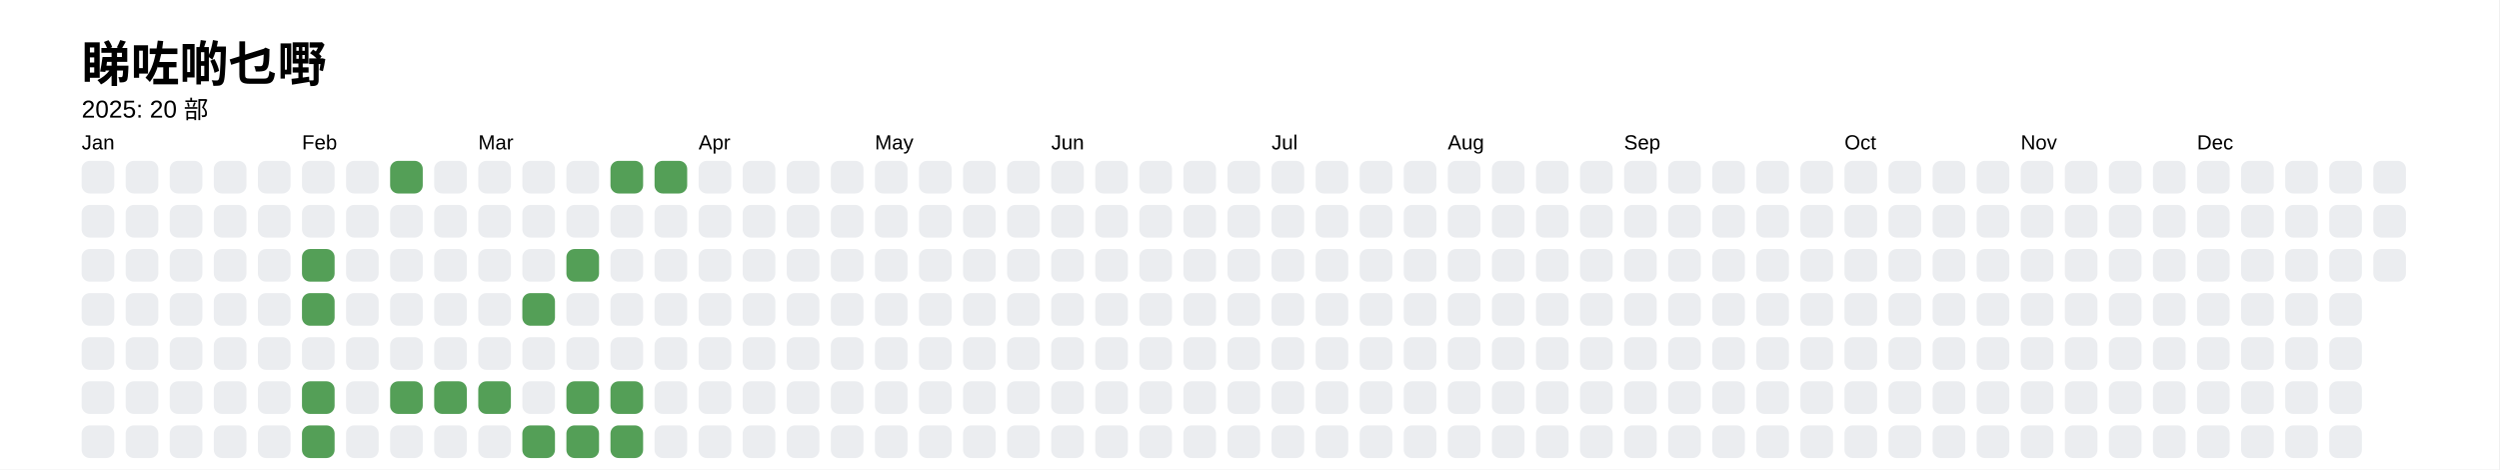
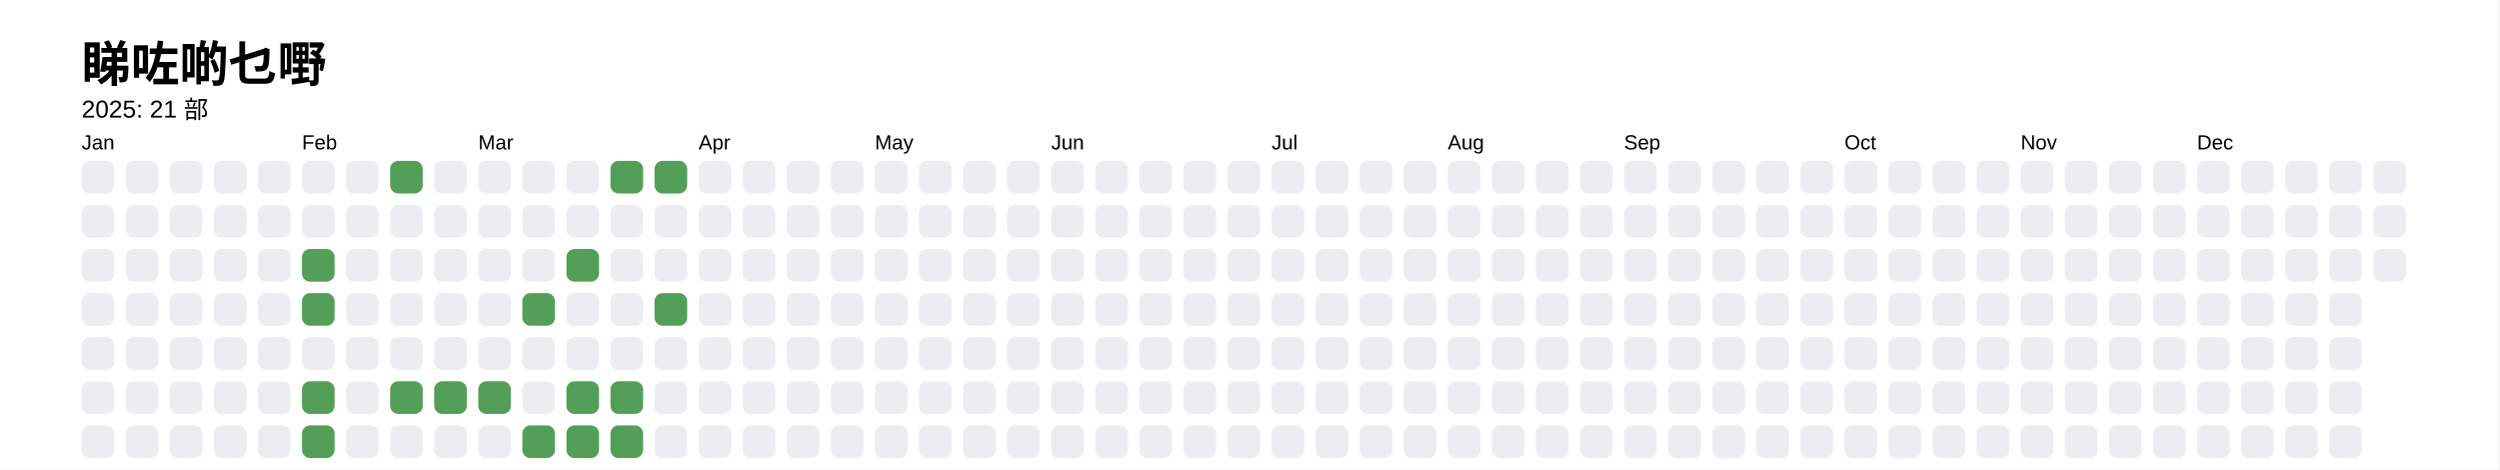
<svg xmlns="http://www.w3.org/2000/svg" baseProfile="full" height="57.5mm" version="1.1" viewBox="0,0,306.2,57.5" width="306.2mm">
  <defs />
  <rect fill="#FFFFFF" height="57.5" width="306.2" x="0" y="0" />
  <text fill="#000000" style="font-size:6px; font-family:Arial; font-weight:bold;" x="10" y="10">睇咗啲乜嘢</text>
-   <text fill="#000000" style="font-size:3px; font-family:Arial;" x="10" y="14.4">2025: 20 部</text>
+   <text fill="#000000" style="font-size:3px; font-family:Arial;" x="10" y="14.4">2025: 21 部</text>
  <text fill="#000000" style="font-size:2.5px; font-family:Arial" x="10" y="18.3">Jan</text>
  <rect fill="#EBEDF0" height="4" rx="1" ry="1" width="4" x="10" y="19.7" />
  <rect fill="#EBEDF0" height="4" rx="1" ry="1" width="4" x="10" y="25.1" />
  <rect fill="#EBEDF0" height="4" rx="1" ry="1" width="4" x="10" y="30.5" />
  <rect fill="#EBEDF0" height="4" rx="1" ry="1" width="4" x="10" y="35.9" />
  <rect fill="#EBEDF0" height="4" rx="1" ry="1" width="4" x="10" y="41.3" />
  <rect fill="#EBEDF0" height="4" rx="1" ry="1" width="4" x="10" y="46.7" />
  <rect fill="#EBEDF0" height="4" rx="1" ry="1" width="4" x="10" y="52.1" />
  <rect fill="#EBEDF0" height="4" rx="1" ry="1" width="4" x="15.4" y="19.7" />
  <rect fill="#EBEDF0" height="4" rx="1" ry="1" width="4" x="15.4" y="25.1" />
  <rect fill="#EBEDF0" height="4" rx="1" ry="1" width="4" x="15.4" y="30.5" />
  <rect fill="#EBEDF0" height="4" rx="1" ry="1" width="4" x="15.4" y="35.9" />
  <rect fill="#EBEDF0" height="4" rx="1" ry="1" width="4" x="15.4" y="41.3" />
  <rect fill="#EBEDF0" height="4" rx="1" ry="1" width="4" x="15.4" y="46.7" />
  <rect fill="#EBEDF0" height="4" rx="1" ry="1" width="4" x="15.4" y="52.1" />
  <rect fill="#EBEDF0" height="4" rx="1" ry="1" width="4" x="20.8" y="19.7" />
  <rect fill="#EBEDF0" height="4" rx="1" ry="1" width="4" x="20.8" y="25.1" />
  <rect fill="#EBEDF0" height="4" rx="1" ry="1" width="4" x="20.8" y="30.5" />
  <rect fill="#EBEDF0" height="4" rx="1" ry="1" width="4" x="20.8" y="35.9" />
  <rect fill="#EBEDF0" height="4" rx="1" ry="1" width="4" x="20.8" y="41.3" />
  <rect fill="#EBEDF0" height="4" rx="1" ry="1" width="4" x="20.8" y="46.7" />
  <rect fill="#EBEDF0" height="4" rx="1" ry="1" width="4" x="20.8" y="52.1" />
  <rect fill="#EBEDF0" height="4" rx="1" ry="1" width="4" x="26.2" y="19.7" />
  <rect fill="#EBEDF0" height="4" rx="1" ry="1" width="4" x="26.2" y="25.1" />
  <rect fill="#EBEDF0" height="4" rx="1" ry="1" width="4" x="26.2" y="30.5" />
  <rect fill="#EBEDF0" height="4" rx="1" ry="1" width="4" x="26.2" y="35.9" />
  <rect fill="#EBEDF0" height="4" rx="1" ry="1" width="4" x="26.2" y="41.3" />
  <rect fill="#EBEDF0" height="4" rx="1" ry="1" width="4" x="26.2" y="46.7" />
  <rect fill="#EBEDF0" height="4" rx="1" ry="1" width="4" x="26.2" y="52.1" />
  <rect fill="#EBEDF0" height="4" rx="1" ry="1" width="4" x="31.6" y="19.7" />
  <rect fill="#EBEDF0" height="4" rx="1" ry="1" width="4" x="31.6" y="25.1" />
  <rect fill="#EBEDF0" height="4" rx="1" ry="1" width="4" x="31.6" y="30.5" />
  <rect fill="#EBEDF0" height="4" rx="1" ry="1" width="4" x="31.6" y="35.9" />
  <rect fill="#EBEDF0" height="4" rx="1" ry="1" width="4" x="31.6" y="41.3" />
  <rect fill="#EBEDF0" height="4" rx="1" ry="1" width="4" x="31.6" y="46.7" />
  <rect fill="#EBEDF0" height="4" rx="1" ry="1" width="4" x="31.6" y="52.1" />
  <text fill="#000000" style="font-size:2.5px; font-family:Arial" x="37.0" y="18.3">Feb</text>
  <rect fill="#EBEDF0" height="4" rx="1" ry="1" width="4" x="37.0" y="19.7" />
  <rect fill="#EBEDF0" height="4" rx="1" ry="1" width="4" x="37.0" y="25.1" />
  <rect fill="#549F57" height="4" rx="1" ry="1" width="4" x="37.0" y="30.5" />
  <rect fill="#549F57" height="4" rx="1" ry="1" width="4" x="37.0" y="35.9" />
  <rect fill="#EBEDF0" height="4" rx="1" ry="1" width="4" x="37.0" y="41.3" />
  <rect fill="#549F57" height="4" rx="1" ry="1" width="4" x="37.0" y="46.7" />
  <rect fill="#549F57" height="4" rx="1" ry="1" width="4" x="37.0" y="52.1" />
  <rect fill="#EBEDF0" height="4" rx="1" ry="1" width="4" x="42.4" y="19.7" />
  <rect fill="#EBEDF0" height="4" rx="1" ry="1" width="4" x="42.4" y="25.1" />
  <rect fill="#EBEDF0" height="4" rx="1" ry="1" width="4" x="42.4" y="30.5" />
  <rect fill="#EBEDF0" height="4" rx="1" ry="1" width="4" x="42.4" y="35.9" />
  <rect fill="#EBEDF0" height="4" rx="1" ry="1" width="4" x="42.4" y="41.3" />
  <rect fill="#EBEDF0" height="4" rx="1" ry="1" width="4" x="42.4" y="46.7" />
  <rect fill="#EBEDF0" height="4" rx="1" ry="1" width="4" x="42.4" y="52.1" />
  <rect fill="#549F57" height="4" rx="1" ry="1" width="4" x="47.8" y="19.7" />
  <rect fill="#EBEDF0" height="4" rx="1" ry="1" width="4" x="47.8" y="25.1" />
  <rect fill="#EBEDF0" height="4" rx="1" ry="1" width="4" x="47.8" y="30.5" />
  <rect fill="#EBEDF0" height="4" rx="1" ry="1" width="4" x="47.8" y="35.9" />
  <rect fill="#EBEDF0" height="4" rx="1" ry="1" width="4" x="47.8" y="41.3" />
  <rect fill="#549F57" height="4" rx="1" ry="1" width="4" x="47.8" y="46.7" />
  <rect fill="#EBEDF0" height="4" rx="1" ry="1" width="4" x="47.8" y="52.1" />
  <rect fill="#EBEDF0" height="4" rx="1" ry="1" width="4" x="53.2" y="19.7" />
  <rect fill="#EBEDF0" height="4" rx="1" ry="1" width="4" x="53.2" y="25.1" />
  <rect fill="#EBEDF0" height="4" rx="1" ry="1" width="4" x="53.2" y="30.5" />
  <rect fill="#EBEDF0" height="4" rx="1" ry="1" width="4" x="53.2" y="35.9" />
  <rect fill="#EBEDF0" height="4" rx="1" ry="1" width="4" x="53.2" y="41.3" />
  <rect fill="#549F57" height="4" rx="1" ry="1" width="4" x="53.2" y="46.7" />
  <rect fill="#EBEDF0" height="4" rx="1" ry="1" width="4" x="53.2" y="52.1" />
  <text fill="#000000" style="font-size:2.5px; font-family:Arial" x="58.6" y="18.3">Mar</text>
  <rect fill="#EBEDF0" height="4" rx="1" ry="1" width="4" x="58.6" y="19.7" />
  <rect fill="#EBEDF0" height="4" rx="1" ry="1" width="4" x="58.6" y="25.1" />
  <rect fill="#EBEDF0" height="4" rx="1" ry="1" width="4" x="58.6" y="30.5" />
  <rect fill="#EBEDF0" height="4" rx="1" ry="1" width="4" x="58.6" y="35.9" />
  <rect fill="#EBEDF0" height="4" rx="1" ry="1" width="4" x="58.6" y="41.3" />
  <rect fill="#549F57" height="4" rx="1" ry="1" width="4" x="58.6" y="46.7" />
  <rect fill="#EBEDF0" height="4" rx="1" ry="1" width="4" x="58.6" y="52.1" />
  <rect fill="#EBEDF0" height="4" rx="1" ry="1" width="4" x="64" y="19.7" />
  <rect fill="#EBEDF0" height="4" rx="1" ry="1" width="4" x="64" y="25.1" />
  <rect fill="#EBEDF0" height="4" rx="1" ry="1" width="4" x="64" y="30.5" />
  <rect fill="#549F57" height="4" rx="1" ry="1" width="4" x="64" y="35.9" />
  <rect fill="#EBEDF0" height="4" rx="1" ry="1" width="4" x="64" y="41.3" />
  <rect fill="#EBEDF0" height="4" rx="1" ry="1" width="4" x="64" y="46.7" />
  <rect fill="#549F57" height="4" rx="1" ry="1" width="4" x="64" y="52.1" />
  <rect fill="#EBEDF0" height="4" rx="1" ry="1" width="4" x="69.4" y="19.7" />
  <rect fill="#EBEDF0" height="4" rx="1" ry="1" width="4" x="69.4" y="25.1" />
  <rect fill="#549F57" height="4" rx="1" ry="1" width="4" x="69.4" y="30.5" />
  <rect fill="#EBEDF0" height="4" rx="1" ry="1" width="4" x="69.4" y="35.9" />
  <rect fill="#EBEDF0" height="4" rx="1" ry="1" width="4" x="69.4" y="41.3" />
  <rect fill="#549F57" height="4" rx="1" ry="1" width="4" x="69.4" y="46.7" />
  <rect fill="#549F57" height="4" rx="1" ry="1" width="4" x="69.4" y="52.1" />
  <rect fill="#549F57" height="4" rx="1" ry="1" width="4" x="74.8" y="19.7" />
  <rect fill="#EBEDF0" height="4" rx="1" ry="1" width="4" x="74.8" y="25.1" />
  <rect fill="#EBEDF0" height="4" rx="1" ry="1" width="4" x="74.8" y="30.5" />
  <rect fill="#EBEDF0" height="4" rx="1" ry="1" width="4" x="74.8" y="35.9" />
  <rect fill="#EBEDF0" height="4" rx="1" ry="1" width="4" x="74.8" y="41.3" />
  <rect fill="#549F57" height="4" rx="1" ry="1" width="4" x="74.8" y="46.7" />
  <rect fill="#549F57" height="4" rx="1" ry="1" width="4" x="74.8" y="52.1" />
  <rect fill="#549F57" height="4" rx="1" ry="1" width="4" x="80.2" y="19.7" />
  <rect fill="#EBEDF0" height="4" rx="1" ry="1" width="4" x="80.2" y="25.1" />
  <rect fill="#EBEDF0" height="4" rx="1" ry="1" width="4" x="80.2" y="30.5" />
-   <rect fill="#EBEDF0" height="4" rx="1" ry="1" width="4" x="80.2" y="35.9" />
+   <rect fill="#549F57" height="4" rx="1" ry="1" width="4" x="80.2" y="35.9" />
  <rect fill="#EBEDF0" height="4" rx="1" ry="1" width="4" x="80.2" y="41.3" />
  <rect fill="#EBEDF0" height="4" rx="1" ry="1" width="4" x="80.2" y="46.7" />
  <rect fill="#EBEDF0" height="4" rx="1" ry="1" width="4" x="80.2" y="52.1" />
  <text fill="#000000" style="font-size:2.5px; font-family:Arial" x="85.6" y="18.3">Apr</text>
  <rect fill="#EBEDF0" height="4" rx="1" ry="1" width="4" x="85.6" y="19.7" />
  <rect fill="#EBEDF0" height="4" rx="1" ry="1" width="4" x="85.6" y="25.1" />
  <rect fill="#EBEDF0" height="4" rx="1" ry="1" width="4" x="85.6" y="30.5" />
  <rect fill="#EBEDF0" height="4" rx="1" ry="1" width="4" x="85.6" y="35.9" />
  <rect fill="#EBEDF0" height="4" rx="1" ry="1" width="4" x="85.6" y="41.3" />
  <rect fill="#EBEDF0" height="4" rx="1" ry="1" width="4" x="85.6" y="46.7" />
  <rect fill="#EBEDF0" height="4" rx="1" ry="1" width="4" x="85.6" y="52.1" />
  <rect fill="#EBEDF0" height="4" rx="1" ry="1" width="4" x="91" y="19.7" />
  <rect fill="#EBEDF0" height="4" rx="1" ry="1" width="4" x="91" y="25.1" />
  <rect fill="#EBEDF0" height="4" rx="1" ry="1" width="4" x="91" y="30.5" />
  <rect fill="#EBEDF0" height="4" rx="1" ry="1" width="4" x="91" y="35.9" />
  <rect fill="#EBEDF0" height="4" rx="1" ry="1" width="4" x="91" y="41.3" />
  <rect fill="#EBEDF0" height="4" rx="1" ry="1" width="4" x="91" y="46.7" />
  <rect fill="#EBEDF0" height="4" rx="1" ry="1" width="4" x="91" y="52.1" />
  <rect fill="#EBEDF0" height="4" rx="1" ry="1" width="4" x="96.4" y="19.7" />
  <rect fill="#EBEDF0" height="4" rx="1" ry="1" width="4" x="96.4" y="25.1" />
  <rect fill="#EBEDF0" height="4" rx="1" ry="1" width="4" x="96.4" y="30.5" />
  <rect fill="#EBEDF0" height="4" rx="1" ry="1" width="4" x="96.4" y="35.9" />
  <rect fill="#EBEDF0" height="4" rx="1" ry="1" width="4" x="96.4" y="41.3" />
  <rect fill="#EBEDF0" height="4" rx="1" ry="1" width="4" x="96.4" y="46.7" />
  <rect fill="#EBEDF0" height="4" rx="1" ry="1" width="4" x="96.4" y="52.1" />
  <rect fill="#EBEDF0" height="4" rx="1" ry="1" width="4" x="101.8" y="19.7" />
  <rect fill="#EBEDF0" height="4" rx="1" ry="1" width="4" x="101.8" y="25.1" />
  <rect fill="#EBEDF0" height="4" rx="1" ry="1" width="4" x="101.8" y="30.5" />
  <rect fill="#EBEDF0" height="4" rx="1" ry="1" width="4" x="101.8" y="35.9" />
  <rect fill="#EBEDF0" height="4" rx="1" ry="1" width="4" x="101.8" y="41.3" />
  <rect fill="#EBEDF0" height="4" rx="1" ry="1" width="4" x="101.8" y="46.7" />
  <rect fill="#EBEDF0" height="4" rx="1" ry="1" width="4" x="101.8" y="52.1" />
  <text fill="#000000" style="font-size:2.5px; font-family:Arial" x="107.2" y="18.3">May</text>
  <rect fill="#EBEDF0" height="4" rx="1" ry="1" width="4" x="107.2" y="19.7" />
  <rect fill="#EBEDF0" height="4" rx="1" ry="1" width="4" x="107.2" y="25.1" />
  <rect fill="#EBEDF0" height="4" rx="1" ry="1" width="4" x="107.2" y="30.5" />
  <rect fill="#EBEDF0" height="4" rx="1" ry="1" width="4" x="107.2" y="35.9" />
  <rect fill="#EBEDF0" height="4" rx="1" ry="1" width="4" x="107.2" y="41.3" />
  <rect fill="#EBEDF0" height="4" rx="1" ry="1" width="4" x="107.2" y="46.7" />
  <rect fill="#EBEDF0" height="4" rx="1" ry="1" width="4" x="107.2" y="52.1" />
  <rect fill="#EBEDF0" height="4" rx="1" ry="1" width="4" x="112.6" y="19.7" />
  <rect fill="#EBEDF0" height="4" rx="1" ry="1" width="4" x="112.6" y="25.1" />
  <rect fill="#EBEDF0" height="4" rx="1" ry="1" width="4" x="112.6" y="30.5" />
  <rect fill="#EBEDF0" height="4" rx="1" ry="1" width="4" x="112.6" y="35.9" />
  <rect fill="#EBEDF0" height="4" rx="1" ry="1" width="4" x="112.6" y="41.3" />
  <rect fill="#EBEDF0" height="4" rx="1" ry="1" width="4" x="112.6" y="46.7" />
  <rect fill="#EBEDF0" height="4" rx="1" ry="1" width="4" x="112.6" y="52.1" />
  <rect fill="#EBEDF0" height="4" rx="1" ry="1" width="4" x="118" y="19.7" />
  <rect fill="#EBEDF0" height="4" rx="1" ry="1" width="4" x="118" y="25.1" />
  <rect fill="#EBEDF0" height="4" rx="1" ry="1" width="4" x="118" y="30.5" />
  <rect fill="#EBEDF0" height="4" rx="1" ry="1" width="4" x="118" y="35.9" />
  <rect fill="#EBEDF0" height="4" rx="1" ry="1" width="4" x="118" y="41.3" />
  <rect fill="#EBEDF0" height="4" rx="1" ry="1" width="4" x="118" y="46.7" />
  <rect fill="#EBEDF0" height="4" rx="1" ry="1" width="4" x="118" y="52.1" />
  <rect fill="#EBEDF0" height="4" rx="1" ry="1" width="4" x="123.4" y="19.7" />
  <rect fill="#EBEDF0" height="4" rx="1" ry="1" width="4" x="123.4" y="25.1" />
  <rect fill="#EBEDF0" height="4" rx="1" ry="1" width="4" x="123.4" y="30.5" />
  <rect fill="#EBEDF0" height="4" rx="1" ry="1" width="4" x="123.4" y="35.9" />
  <rect fill="#EBEDF0" height="4" rx="1" ry="1" width="4" x="123.4" y="41.3" />
  <rect fill="#EBEDF0" height="4" rx="1" ry="1" width="4" x="123.4" y="46.7" />
  <rect fill="#EBEDF0" height="4" rx="1" ry="1" width="4" x="123.4" y="52.1" />
  <text fill="#000000" style="font-size:2.5px; font-family:Arial" x="128.8" y="18.3">Jun</text>
  <rect fill="#EBEDF0" height="4" rx="1" ry="1" width="4" x="128.8" y="19.7" />
  <rect fill="#EBEDF0" height="4" rx="1" ry="1" width="4" x="128.8" y="25.1" />
  <rect fill="#EBEDF0" height="4" rx="1" ry="1" width="4" x="128.8" y="30.5" />
  <rect fill="#EBEDF0" height="4" rx="1" ry="1" width="4" x="128.8" y="35.9" />
  <rect fill="#EBEDF0" height="4" rx="1" ry="1" width="4" x="128.8" y="41.3" />
  <rect fill="#EBEDF0" height="4" rx="1" ry="1" width="4" x="128.8" y="46.7" />
  <rect fill="#EBEDF0" height="4" rx="1" ry="1" width="4" x="128.8" y="52.1" />
  <rect fill="#EBEDF0" height="4" rx="1" ry="1" width="4" x="134.2" y="19.7" />
  <rect fill="#EBEDF0" height="4" rx="1" ry="1" width="4" x="134.2" y="25.1" />
  <rect fill="#EBEDF0" height="4" rx="1" ry="1" width="4" x="134.2" y="30.5" />
  <rect fill="#EBEDF0" height="4" rx="1" ry="1" width="4" x="134.2" y="35.9" />
  <rect fill="#EBEDF0" height="4" rx="1" ry="1" width="4" x="134.2" y="41.3" />
  <rect fill="#EBEDF0" height="4" rx="1" ry="1" width="4" x="134.2" y="46.7" />
  <rect fill="#EBEDF0" height="4" rx="1" ry="1" width="4" x="134.2" y="52.1" />
  <rect fill="#EBEDF0" height="4" rx="1" ry="1" width="4" x="139.6" y="19.7" />
  <rect fill="#EBEDF0" height="4" rx="1" ry="1" width="4" x="139.6" y="25.1" />
  <rect fill="#EBEDF0" height="4" rx="1" ry="1" width="4" x="139.6" y="30.5" />
  <rect fill="#EBEDF0" height="4" rx="1" ry="1" width="4" x="139.6" y="35.9" />
  <rect fill="#EBEDF0" height="4" rx="1" ry="1" width="4" x="139.6" y="41.3" />
  <rect fill="#EBEDF0" height="4" rx="1" ry="1" width="4" x="139.6" y="46.7" />
  <rect fill="#EBEDF0" height="4" rx="1" ry="1" width="4" x="139.6" y="52.1" />
  <rect fill="#EBEDF0" height="4" rx="1" ry="1" width="4" x="145" y="19.7" />
  <rect fill="#EBEDF0" height="4" rx="1" ry="1" width="4" x="145" y="25.1" />
  <rect fill="#EBEDF0" height="4" rx="1" ry="1" width="4" x="145" y="30.5" />
  <rect fill="#EBEDF0" height="4" rx="1" ry="1" width="4" x="145" y="35.9" />
  <rect fill="#EBEDF0" height="4" rx="1" ry="1" width="4" x="145" y="41.3" />
  <rect fill="#EBEDF0" height="4" rx="1" ry="1" width="4" x="145" y="46.7" />
  <rect fill="#EBEDF0" height="4" rx="1" ry="1" width="4" x="145" y="52.1" />
  <rect fill="#EBEDF0" height="4" rx="1" ry="1" width="4" x="150.4" y="19.7" />
  <rect fill="#EBEDF0" height="4" rx="1" ry="1" width="4" x="150.4" y="25.1" />
  <rect fill="#EBEDF0" height="4" rx="1" ry="1" width="4" x="150.4" y="30.5" />
  <rect fill="#EBEDF0" height="4" rx="1" ry="1" width="4" x="150.4" y="35.9" />
  <rect fill="#EBEDF0" height="4" rx="1" ry="1" width="4" x="150.4" y="41.3" />
  <rect fill="#EBEDF0" height="4" rx="1" ry="1" width="4" x="150.4" y="46.7" />
  <rect fill="#EBEDF0" height="4" rx="1" ry="1" width="4" x="150.4" y="52.1" />
  <text fill="#000000" style="font-size:2.5px; font-family:Arial" x="155.8" y="18.3">Jul</text>
  <rect fill="#EBEDF0" height="4" rx="1" ry="1" width="4" x="155.8" y="19.7" />
  <rect fill="#EBEDF0" height="4" rx="1" ry="1" width="4" x="155.8" y="25.1" />
  <rect fill="#EBEDF0" height="4" rx="1" ry="1" width="4" x="155.8" y="30.5" />
  <rect fill="#EBEDF0" height="4" rx="1" ry="1" width="4" x="155.8" y="35.9" />
  <rect fill="#EBEDF0" height="4" rx="1" ry="1" width="4" x="155.8" y="41.3" />
  <rect fill="#EBEDF0" height="4" rx="1" ry="1" width="4" x="155.8" y="46.7" />
  <rect fill="#EBEDF0" height="4" rx="1" ry="1" width="4" x="155.8" y="52.1" />
  <rect fill="#EBEDF0" height="4" rx="1" ry="1" width="4" x="161.2" y="19.7" />
  <rect fill="#EBEDF0" height="4" rx="1" ry="1" width="4" x="161.2" y="25.1" />
  <rect fill="#EBEDF0" height="4" rx="1" ry="1" width="4" x="161.2" y="30.5" />
  <rect fill="#EBEDF0" height="4" rx="1" ry="1" width="4" x="161.2" y="35.9" />
  <rect fill="#EBEDF0" height="4" rx="1" ry="1" width="4" x="161.2" y="41.3" />
  <rect fill="#EBEDF0" height="4" rx="1" ry="1" width="4" x="161.2" y="46.7" />
  <rect fill="#EBEDF0" height="4" rx="1" ry="1" width="4" x="161.2" y="52.1" />
  <rect fill="#EBEDF0" height="4" rx="1" ry="1" width="4" x="166.6" y="19.7" />
  <rect fill="#EBEDF0" height="4" rx="1" ry="1" width="4" x="166.6" y="25.1" />
  <rect fill="#EBEDF0" height="4" rx="1" ry="1" width="4" x="166.6" y="30.5" />
  <rect fill="#EBEDF0" height="4" rx="1" ry="1" width="4" x="166.6" y="35.9" />
  <rect fill="#EBEDF0" height="4" rx="1" ry="1" width="4" x="166.6" y="41.3" />
  <rect fill="#EBEDF0" height="4" rx="1" ry="1" width="4" x="166.6" y="46.7" />
  <rect fill="#EBEDF0" height="4" rx="1" ry="1" width="4" x="166.6" y="52.1" />
  <rect fill="#EBEDF0" height="4" rx="1" ry="1" width="4" x="172" y="19.7" />
  <rect fill="#EBEDF0" height="4" rx="1" ry="1" width="4" x="172" y="25.1" />
  <rect fill="#EBEDF0" height="4" rx="1" ry="1" width="4" x="172" y="30.5" />
  <rect fill="#EBEDF0" height="4" rx="1" ry="1" width="4" x="172" y="35.9" />
  <rect fill="#EBEDF0" height="4" rx="1" ry="1" width="4" x="172" y="41.3" />
  <rect fill="#EBEDF0" height="4" rx="1" ry="1" width="4" x="172" y="46.7" />
  <rect fill="#EBEDF0" height="4" rx="1" ry="1" width="4" x="172" y="52.1" />
  <text fill="#000000" style="font-size:2.5px; font-family:Arial" x="177.4" y="18.3">Aug</text>
  <rect fill="#EBEDF0" height="4" rx="1" ry="1" width="4" x="177.4" y="19.7" />
  <rect fill="#EBEDF0" height="4" rx="1" ry="1" width="4" x="177.4" y="25.1" />
  <rect fill="#EBEDF0" height="4" rx="1" ry="1" width="4" x="177.4" y="30.5" />
  <rect fill="#EBEDF0" height="4" rx="1" ry="1" width="4" x="177.4" y="35.9" />
  <rect fill="#EBEDF0" height="4" rx="1" ry="1" width="4" x="177.4" y="41.3" />
  <rect fill="#EBEDF0" height="4" rx="1" ry="1" width="4" x="177.4" y="46.7" />
  <rect fill="#EBEDF0" height="4" rx="1" ry="1" width="4" x="177.4" y="52.1" />
  <rect fill="#EBEDF0" height="4" rx="1" ry="1" width="4" x="182.8" y="19.7" />
  <rect fill="#EBEDF0" height="4" rx="1" ry="1" width="4" x="182.8" y="25.1" />
  <rect fill="#EBEDF0" height="4" rx="1" ry="1" width="4" x="182.8" y="30.5" />
  <rect fill="#EBEDF0" height="4" rx="1" ry="1" width="4" x="182.8" y="35.9" />
  <rect fill="#EBEDF0" height="4" rx="1" ry="1" width="4" x="182.8" y="41.3" />
  <rect fill="#EBEDF0" height="4" rx="1" ry="1" width="4" x="182.8" y="46.7" />
  <rect fill="#EBEDF0" height="4" rx="1" ry="1" width="4" x="182.8" y="52.1" />
  <rect fill="#EBEDF0" height="4" rx="1" ry="1" width="4" x="188.2" y="19.7" />
  <rect fill="#EBEDF0" height="4" rx="1" ry="1" width="4" x="188.2" y="25.1" />
  <rect fill="#EBEDF0" height="4" rx="1" ry="1" width="4" x="188.2" y="30.5" />
  <rect fill="#EBEDF0" height="4" rx="1" ry="1" width="4" x="188.2" y="35.9" />
  <rect fill="#EBEDF0" height="4" rx="1" ry="1" width="4" x="188.2" y="41.3" />
  <rect fill="#EBEDF0" height="4" rx="1" ry="1" width="4" x="188.2" y="46.7" />
  <rect fill="#EBEDF0" height="4" rx="1" ry="1" width="4" x="188.2" y="52.1" />
  <rect fill="#EBEDF0" height="4" rx="1" ry="1" width="4" x="193.6" y="19.7" />
  <rect fill="#EBEDF0" height="4" rx="1" ry="1" width="4" x="193.6" y="25.1" />
  <rect fill="#EBEDF0" height="4" rx="1" ry="1" width="4" x="193.6" y="30.5" />
  <rect fill="#EBEDF0" height="4" rx="1" ry="1" width="4" x="193.6" y="35.9" />
  <rect fill="#EBEDF0" height="4" rx="1" ry="1" width="4" x="193.6" y="41.3" />
  <rect fill="#EBEDF0" height="4" rx="1" ry="1" width="4" x="193.6" y="46.7" />
  <rect fill="#EBEDF0" height="4" rx="1" ry="1" width="4" x="193.6" y="52.1" />
  <text fill="#000000" style="font-size:2.5px; font-family:Arial" x="199" y="18.3">Sep</text>
  <rect fill="#EBEDF0" height="4" rx="1" ry="1" width="4" x="199" y="19.7" />
  <rect fill="#EBEDF0" height="4" rx="1" ry="1" width="4" x="199" y="25.1" />
  <rect fill="#EBEDF0" height="4" rx="1" ry="1" width="4" x="199" y="30.5" />
  <rect fill="#EBEDF0" height="4" rx="1" ry="1" width="4" x="199" y="35.9" />
  <rect fill="#EBEDF0" height="4" rx="1" ry="1" width="4" x="199" y="41.3" />
  <rect fill="#EBEDF0" height="4" rx="1" ry="1" width="4" x="199" y="46.7" />
  <rect fill="#EBEDF0" height="4" rx="1" ry="1" width="4" x="199" y="52.1" />
  <rect fill="#EBEDF0" height="4" rx="1" ry="1" width="4" x="204.4" y="19.7" />
  <rect fill="#EBEDF0" height="4" rx="1" ry="1" width="4" x="204.4" y="25.1" />
  <rect fill="#EBEDF0" height="4" rx="1" ry="1" width="4" x="204.4" y="30.5" />
  <rect fill="#EBEDF0" height="4" rx="1" ry="1" width="4" x="204.4" y="35.9" />
  <rect fill="#EBEDF0" height="4" rx="1" ry="1" width="4" x="204.4" y="41.3" />
  <rect fill="#EBEDF0" height="4" rx="1" ry="1" width="4" x="204.4" y="46.7" />
  <rect fill="#EBEDF0" height="4" rx="1" ry="1" width="4" x="204.4" y="52.1" />
  <rect fill="#EBEDF0" height="4" rx="1" ry="1" width="4" x="209.8" y="19.7" />
  <rect fill="#EBEDF0" height="4" rx="1" ry="1" width="4" x="209.8" y="25.1" />
  <rect fill="#EBEDF0" height="4" rx="1" ry="1" width="4" x="209.8" y="30.5" />
  <rect fill="#EBEDF0" height="4" rx="1" ry="1" width="4" x="209.8" y="35.9" />
  <rect fill="#EBEDF0" height="4" rx="1" ry="1" width="4" x="209.8" y="41.3" />
  <rect fill="#EBEDF0" height="4" rx="1" ry="1" width="4" x="209.8" y="46.7" />
  <rect fill="#EBEDF0" height="4" rx="1" ry="1" width="4" x="209.8" y="52.1" />
  <rect fill="#EBEDF0" height="4" rx="1" ry="1" width="4" x="215.2" y="19.7" />
  <rect fill="#EBEDF0" height="4" rx="1" ry="1" width="4" x="215.2" y="25.1" />
  <rect fill="#EBEDF0" height="4" rx="1" ry="1" width="4" x="215.2" y="30.5" />
  <rect fill="#EBEDF0" height="4" rx="1" ry="1" width="4" x="215.2" y="35.9" />
  <rect fill="#EBEDF0" height="4" rx="1" ry="1" width="4" x="215.2" y="41.3" />
  <rect fill="#EBEDF0" height="4" rx="1" ry="1" width="4" x="215.2" y="46.7" />
  <rect fill="#EBEDF0" height="4" rx="1" ry="1" width="4" x="215.2" y="52.1" />
  <rect fill="#EBEDF0" height="4" rx="1" ry="1" width="4" x="220.6" y="19.7" />
  <rect fill="#EBEDF0" height="4" rx="1" ry="1" width="4" x="220.6" y="25.1" />
  <rect fill="#EBEDF0" height="4" rx="1" ry="1" width="4" x="220.6" y="30.5" />
  <rect fill="#EBEDF0" height="4" rx="1" ry="1" width="4" x="220.6" y="35.9" />
  <rect fill="#EBEDF0" height="4" rx="1" ry="1" width="4" x="220.6" y="41.3" />
  <rect fill="#EBEDF0" height="4" rx="1" ry="1" width="4" x="220.6" y="46.7" />
  <rect fill="#EBEDF0" height="4" rx="1" ry="1" width="4" x="220.6" y="52.1" />
  <text fill="#000000" style="font-size:2.5px; font-family:Arial" x="226" y="18.3">Oct</text>
  <rect fill="#EBEDF0" height="4" rx="1" ry="1" width="4" x="226" y="19.7" />
  <rect fill="#EBEDF0" height="4" rx="1" ry="1" width="4" x="226" y="25.1" />
  <rect fill="#EBEDF0" height="4" rx="1" ry="1" width="4" x="226" y="30.5" />
  <rect fill="#EBEDF0" height="4" rx="1" ry="1" width="4" x="226" y="35.9" />
  <rect fill="#EBEDF0" height="4" rx="1" ry="1" width="4" x="226" y="41.3" />
  <rect fill="#EBEDF0" height="4" rx="1" ry="1" width="4" x="226" y="46.7" />
  <rect fill="#EBEDF0" height="4" rx="1" ry="1" width="4" x="226" y="52.1" />
  <rect fill="#EBEDF0" height="4" rx="1" ry="1" width="4" x="231.4" y="19.7" />
  <rect fill="#EBEDF0" height="4" rx="1" ry="1" width="4" x="231.4" y="25.1" />
  <rect fill="#EBEDF0" height="4" rx="1" ry="1" width="4" x="231.4" y="30.5" />
  <rect fill="#EBEDF0" height="4" rx="1" ry="1" width="4" x="231.4" y="35.9" />
  <rect fill="#EBEDF0" height="4" rx="1" ry="1" width="4" x="231.4" y="41.3" />
  <rect fill="#EBEDF0" height="4" rx="1" ry="1" width="4" x="231.4" y="46.7" />
  <rect fill="#EBEDF0" height="4" rx="1" ry="1" width="4" x="231.4" y="52.1" />
  <rect fill="#EBEDF0" height="4" rx="1" ry="1" width="4" x="236.8" y="19.7" />
  <rect fill="#EBEDF0" height="4" rx="1" ry="1" width="4" x="236.8" y="25.1" />
  <rect fill="#EBEDF0" height="4" rx="1" ry="1" width="4" x="236.8" y="30.5" />
  <rect fill="#EBEDF0" height="4" rx="1" ry="1" width="4" x="236.8" y="35.9" />
  <rect fill="#EBEDF0" height="4" rx="1" ry="1" width="4" x="236.8" y="41.3" />
  <rect fill="#EBEDF0" height="4" rx="1" ry="1" width="4" x="236.8" y="46.7" />
  <rect fill="#EBEDF0" height="4" rx="1" ry="1" width="4" x="236.8" y="52.1" />
  <rect fill="#EBEDF0" height="4" rx="1" ry="1" width="4" x="242.2" y="19.7" />
  <rect fill="#EBEDF0" height="4" rx="1" ry="1" width="4" x="242.2" y="25.1" />
  <rect fill="#EBEDF0" height="4" rx="1" ry="1" width="4" x="242.2" y="30.5" />
  <rect fill="#EBEDF0" height="4" rx="1" ry="1" width="4" x="242.2" y="35.9" />
  <rect fill="#EBEDF0" height="4" rx="1" ry="1" width="4" x="242.2" y="41.3" />
  <rect fill="#EBEDF0" height="4" rx="1" ry="1" width="4" x="242.2" y="46.7" />
  <rect fill="#EBEDF0" height="4" rx="1" ry="1" width="4" x="242.2" y="52.1" />
  <text fill="#000000" style="font-size:2.5px; font-family:Arial" x="247.6" y="18.3">Nov</text>
  <rect fill="#EBEDF0" height="4" rx="1" ry="1" width="4" x="247.6" y="19.7" />
  <rect fill="#EBEDF0" height="4" rx="1" ry="1" width="4" x="247.6" y="25.1" />
  <rect fill="#EBEDF0" height="4" rx="1" ry="1" width="4" x="247.6" y="30.5" />
  <rect fill="#EBEDF0" height="4" rx="1" ry="1" width="4" x="247.6" y="35.9" />
  <rect fill="#EBEDF0" height="4" rx="1" ry="1" width="4" x="247.6" y="41.3" />
  <rect fill="#EBEDF0" height="4" rx="1" ry="1" width="4" x="247.6" y="46.7" />
  <rect fill="#EBEDF0" height="4" rx="1" ry="1" width="4" x="247.6" y="52.1" />
  <rect fill="#EBEDF0" height="4" rx="1" ry="1" width="4" x="253" y="19.7" />
  <rect fill="#EBEDF0" height="4" rx="1" ry="1" width="4" x="253" y="25.1" />
  <rect fill="#EBEDF0" height="4" rx="1" ry="1" width="4" x="253" y="30.5" />
  <rect fill="#EBEDF0" height="4" rx="1" ry="1" width="4" x="253" y="35.9" />
  <rect fill="#EBEDF0" height="4" rx="1" ry="1" width="4" x="253" y="41.3" />
  <rect fill="#EBEDF0" height="4" rx="1" ry="1" width="4" x="253" y="46.7" />
  <rect fill="#EBEDF0" height="4" rx="1" ry="1" width="4" x="253" y="52.1" />
  <rect fill="#EBEDF0" height="4" rx="1" ry="1" width="4" x="258.4" y="19.7" />
  <rect fill="#EBEDF0" height="4" rx="1" ry="1" width="4" x="258.4" y="25.1" />
  <rect fill="#EBEDF0" height="4" rx="1" ry="1" width="4" x="258.4" y="30.5" />
  <rect fill="#EBEDF0" height="4" rx="1" ry="1" width="4" x="258.4" y="35.9" />
  <rect fill="#EBEDF0" height="4" rx="1" ry="1" width="4" x="258.4" y="41.3" />
  <rect fill="#EBEDF0" height="4" rx="1" ry="1" width="4" x="258.4" y="46.7" />
  <rect fill="#EBEDF0" height="4" rx="1" ry="1" width="4" x="258.4" y="52.1" />
  <rect fill="#EBEDF0" height="4" rx="1" ry="1" width="4" x="263.8" y="19.7" />
  <rect fill="#EBEDF0" height="4" rx="1" ry="1" width="4" x="263.8" y="25.1" />
  <rect fill="#EBEDF0" height="4" rx="1" ry="1" width="4" x="263.8" y="30.5" />
  <rect fill="#EBEDF0" height="4" rx="1" ry="1" width="4" x="263.8" y="35.9" />
  <rect fill="#EBEDF0" height="4" rx="1" ry="1" width="4" x="263.8" y="41.3" />
  <rect fill="#EBEDF0" height="4" rx="1" ry="1" width="4" x="263.8" y="46.7" />
  <rect fill="#EBEDF0" height="4" rx="1" ry="1" width="4" x="263.8" y="52.1" />
  <text fill="#000000" style="font-size:2.5px; font-family:Arial" x="269.2" y="18.3">Dec</text>
  <rect fill="#EBEDF0" height="4" rx="1" ry="1" width="4" x="269.2" y="19.7" />
  <rect fill="#EBEDF0" height="4" rx="1" ry="1" width="4" x="269.2" y="25.1" />
  <rect fill="#EBEDF0" height="4" rx="1" ry="1" width="4" x="269.2" y="30.5" />
  <rect fill="#EBEDF0" height="4" rx="1" ry="1" width="4" x="269.2" y="35.9" />
  <rect fill="#EBEDF0" height="4" rx="1" ry="1" width="4" x="269.2" y="41.3" />
  <rect fill="#EBEDF0" height="4" rx="1" ry="1" width="4" x="269.2" y="46.7" />
  <rect fill="#EBEDF0" height="4" rx="1" ry="1" width="4" x="269.2" y="52.1" />
  <rect fill="#EBEDF0" height="4" rx="1" ry="1" width="4" x="274.6" y="19.7" />
  <rect fill="#EBEDF0" height="4" rx="1" ry="1" width="4" x="274.6" y="25.1" />
  <rect fill="#EBEDF0" height="4" rx="1" ry="1" width="4" x="274.6" y="30.5" />
  <rect fill="#EBEDF0" height="4" rx="1" ry="1" width="4" x="274.6" y="35.9" />
  <rect fill="#EBEDF0" height="4" rx="1" ry="1" width="4" x="274.6" y="41.3" />
  <rect fill="#EBEDF0" height="4" rx="1" ry="1" width="4" x="274.6" y="46.7" />
  <rect fill="#EBEDF0" height="4" rx="1" ry="1" width="4" x="274.6" y="52.1" />
  <rect fill="#EBEDF0" height="4" rx="1" ry="1" width="4" x="280" y="19.7" />
  <rect fill="#EBEDF0" height="4" rx="1" ry="1" width="4" x="280" y="25.1" />
  <rect fill="#EBEDF0" height="4" rx="1" ry="1" width="4" x="280" y="30.5" />
  <rect fill="#EBEDF0" height="4" rx="1" ry="1" width="4" x="280" y="35.9" />
  <rect fill="#EBEDF0" height="4" rx="1" ry="1" width="4" x="280" y="41.3" />
  <rect fill="#EBEDF0" height="4" rx="1" ry="1" width="4" x="280" y="46.7" />
  <rect fill="#EBEDF0" height="4" rx="1" ry="1" width="4" x="280" y="52.1" />
  <rect fill="#EBEDF0" height="4" rx="1" ry="1" width="4" x="285.4" y="19.7" />
  <rect fill="#EBEDF0" height="4" rx="1" ry="1" width="4" x="285.4" y="25.1" />
  <rect fill="#EBEDF0" height="4" rx="1" ry="1" width="4" x="285.4" y="30.5" />
  <rect fill="#EBEDF0" height="4" rx="1" ry="1" width="4" x="285.4" y="35.9" />
  <rect fill="#EBEDF0" height="4" rx="1" ry="1" width="4" x="285.4" y="41.3" />
  <rect fill="#EBEDF0" height="4" rx="1" ry="1" width="4" x="285.4" y="46.7" />
  <rect fill="#EBEDF0" height="4" rx="1" ry="1" width="4" x="285.4" y="52.1" />
  <rect fill="#EBEDF0" height="4" rx="1" ry="1" width="4" x="290.8" y="19.7" />
  <rect fill="#EBEDF0" height="4" rx="1" ry="1" width="4" x="290.8" y="25.1" />
  <rect fill="#EBEDF0" height="4" rx="1" ry="1" width="4" x="290.8" y="30.5" />
</svg>
